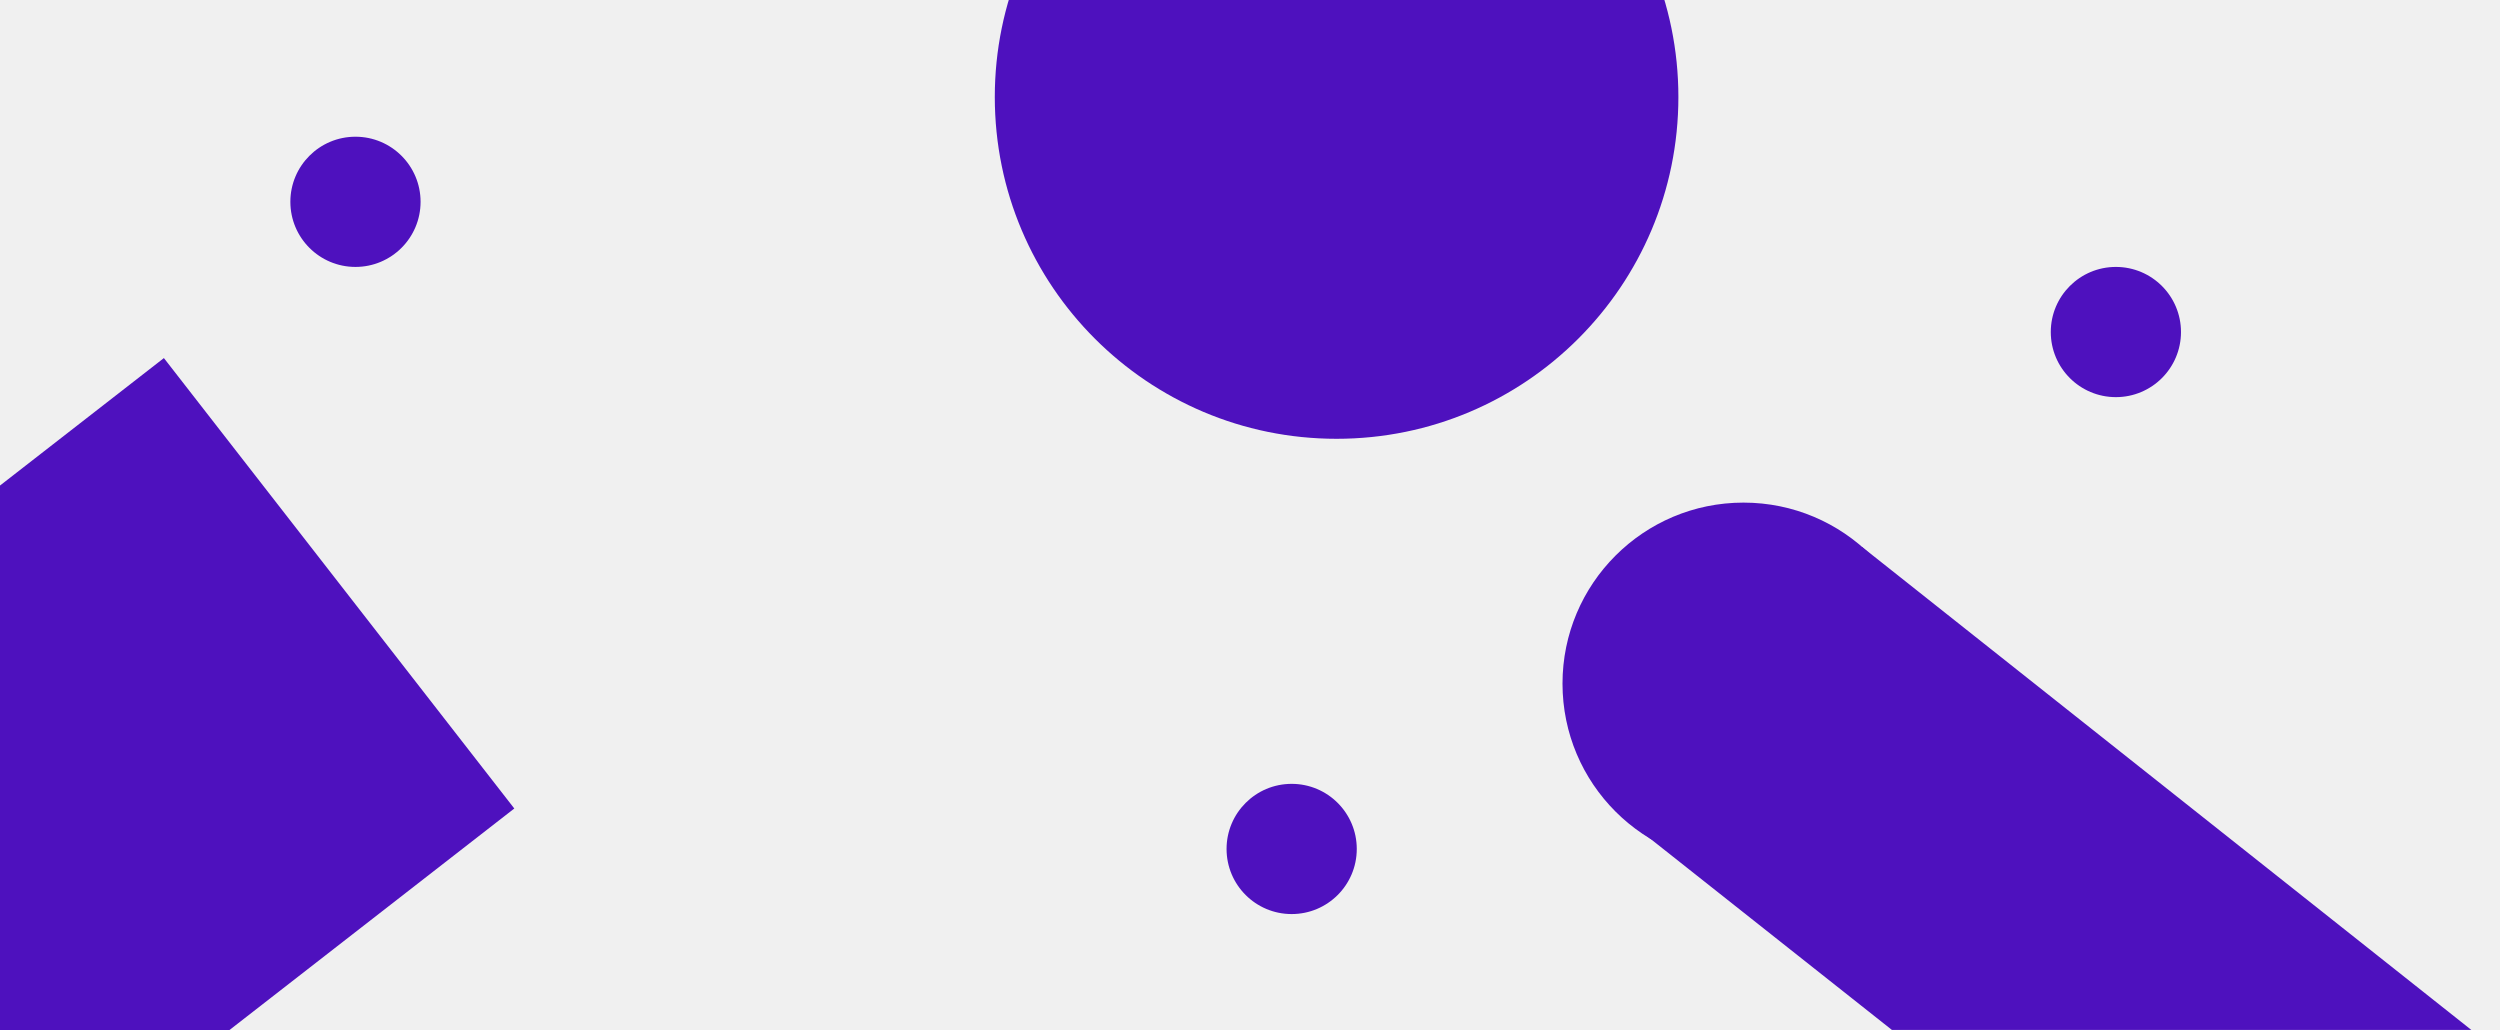
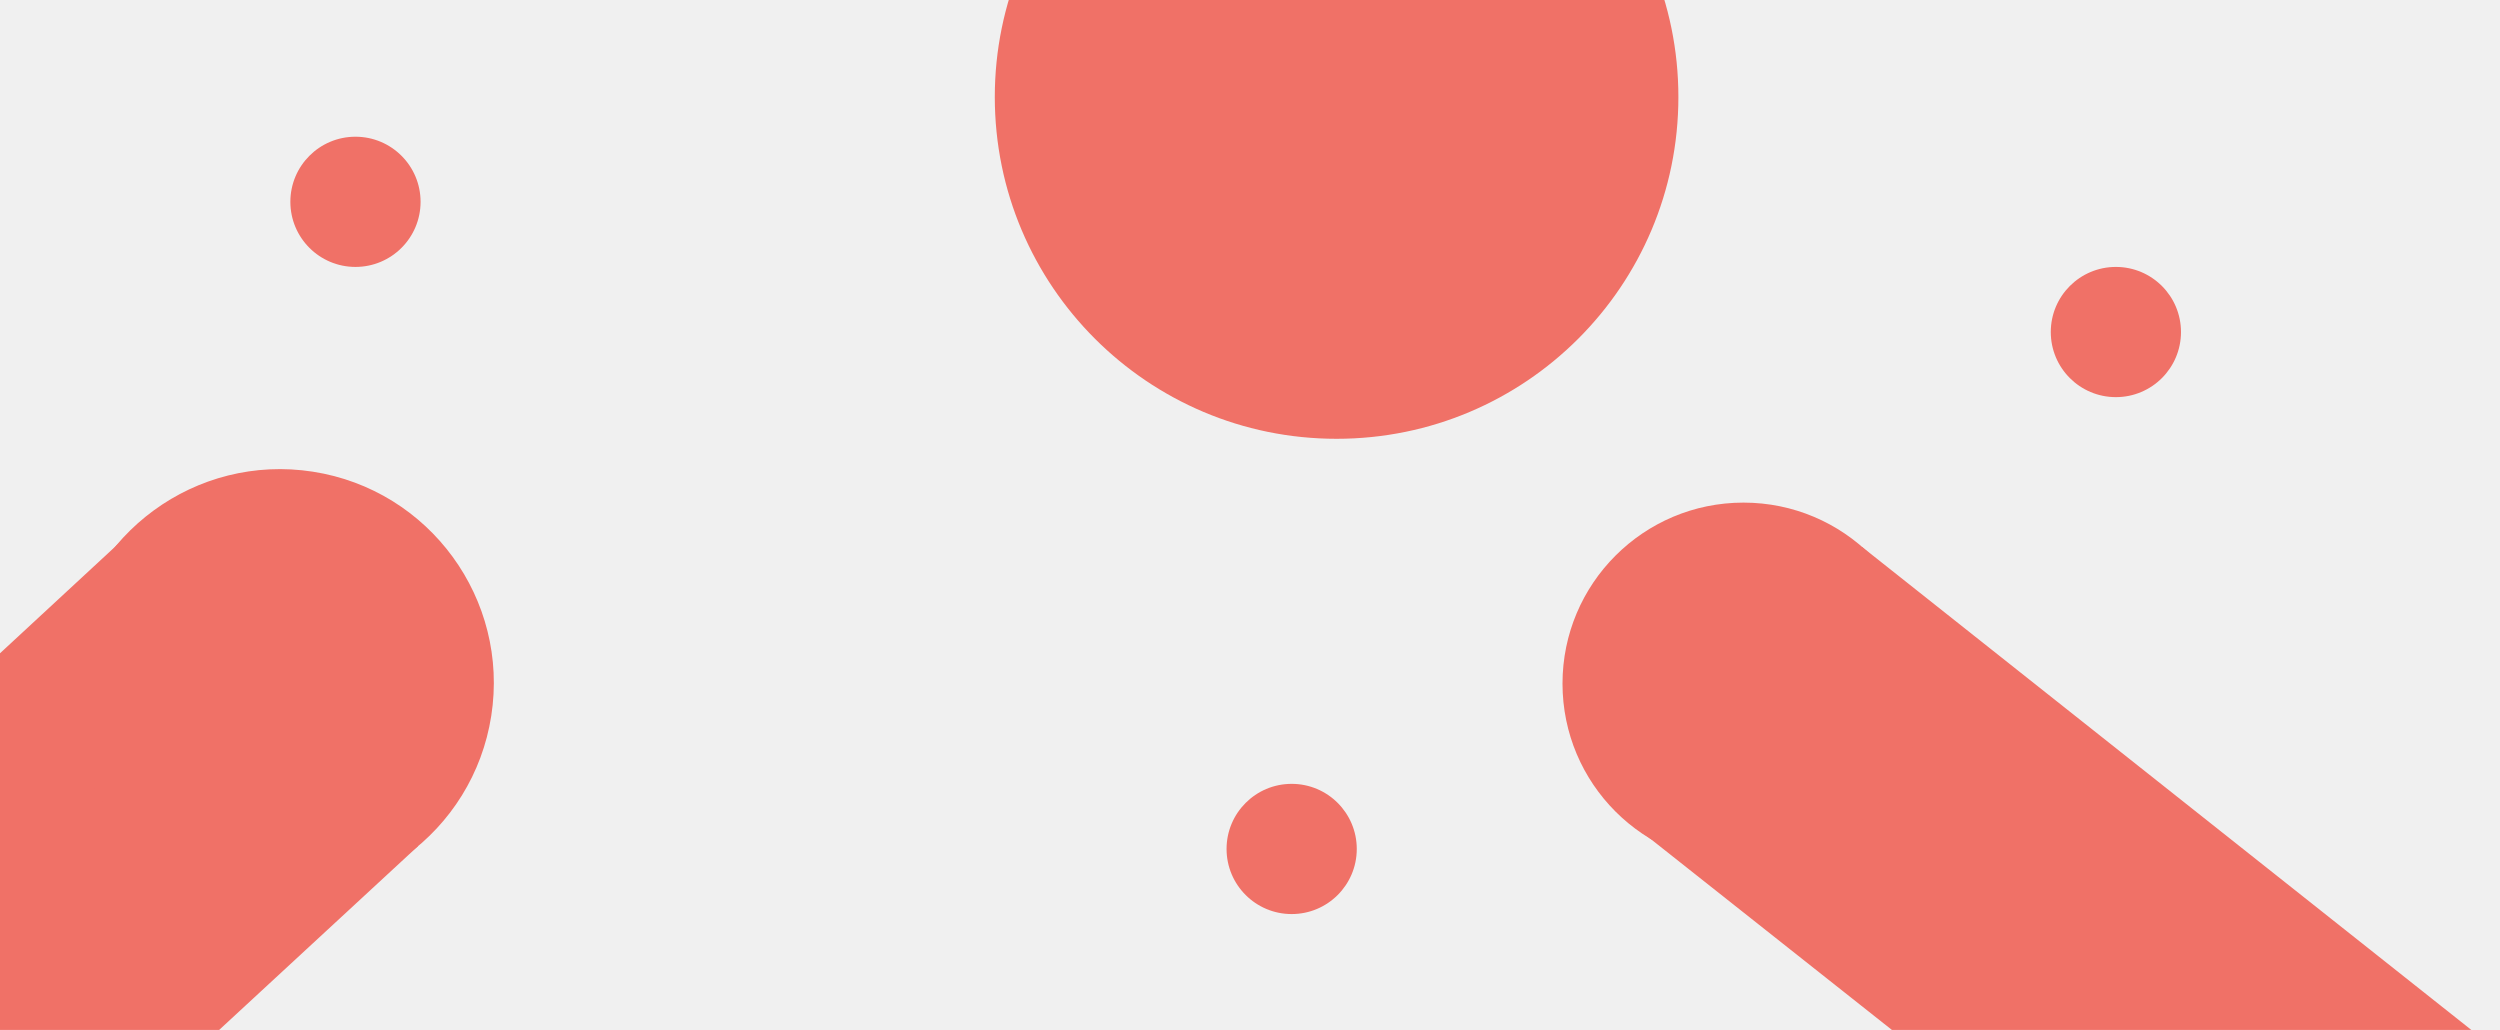
- <svg xmlns="http://www.w3.org/2000/svg" version="1.1" id="Layer_1" x="0px" y="0px" width="1920px" height="791px" viewBox="0 0 1920 791" enable-background="new 0 0 1920 791" xml:space="preserve">
-   <path fill-rule="evenodd" clip-rule="evenodd" fill="#4e11be" d="M1625,205c27.614,0,50,22.386,50,50s-22.386,50-50,50  s-50-22.386-50-50S1597.386,205,1625,205z" />
-   <path fill-rule="evenodd" clip-rule="evenodd" fill="#4e11be" d="M992,602c27.614,0,50,22.386,50,50s-22.386,50-50,50  s-50-22.386-50-50S964.386,602,992,602z" />
-   <path fill-rule="evenodd" clip-rule="evenodd" fill="#4e11be" d="M1242,624l188-204l468,371h-445L1242,624z" />
-   <path fill-rule="evenodd" clip-rule="evenodd" fill="#4e11be" d="M1339,386c76.768,0,139,62.232,139,139s-62.232,139-139,139  s-139-62.232-139-139S1262.232,386,1339,386z" />
-   <path fill-rule="evenodd" clip-rule="evenodd" fill="#4e11be" d="M1026.5-188C1171.475-188,1289-70.475,1289,74.5  S1171.475,337,1026.5,337S764,219.475,764,74.5S881.525-188,1026.5-188z" />
-   <path fill-rule="evenodd" clip-rule="evenodd" fill="#4e11be" d="M125.869,275.001L394.98,620.928L63.131,879.023L-205.98,533.096  L125.869,275.001z" />
-   <path fill-rule="evenodd" clip-rule="evenodd" fill="#4e11be" d="M273,105c27.614,0,50,22.386,50,50s-22.386,50-50,50  s-50-22.386-50-50S245.386,105,273,105z" />
+ <svg xmlns="http://www.w3.org/2000/svg" width="1920" height="791" viewBox="0 0 1920 791" fill="none">
+   <g clip-path="url(#clip0)">
+     <path fill-rule="evenodd" clip-rule="evenodd" d="M1625 205C1652.61 205 1675 227.386 1675 255C1675 282.614 1652.61 305 1625 305C1597.39 305 1575 282.614 1575 255C1575 227.386 1597.39 205 1625 205Z" fill="#F07167" />
+     <path fill-rule="evenodd" clip-rule="evenodd" d="M992 602C1019.61 602 1042 624.386 1042 652C1042 679.614 1019.61 702 992 702C964.386 702 942 679.614 942 652C942 624.386 964.386 602 992 602Z" fill="#F07167" />
+     <path fill-rule="evenodd" clip-rule="evenodd" d="M1242 624L1430 420L1898 791H1453L1242 624Z" fill="#F07167" />
+     <path fill-rule="evenodd" clip-rule="evenodd" d="M1339 386C1415.77 386 1478 448.232 1478 525C1478 601.768 1415.77 664 1339 664C1262.23 664 1200 601.768 1200 525C1200 448.232 1262.23 386 1339 386Z" fill="#F07167" />
+     <path fill-rule="evenodd" clip-rule="evenodd" d="M117.128 393.291L321.074 649.795L-197 1128.63L-116.137 609.224L117.128 393.291Z" fill="#F07167" />
+     <path fill-rule="evenodd" clip-rule="evenodd" d="M377.295 549.758C363.345 639.361 279.4 700.69 189.796 686.74C100.192 672.79 38.863 588.845 52.813 499.241C66.763 409.637 150.709 348.308 240.313 362.258C329.916 376.208 391.245 460.154 377.295 549.758Z" fill="#F07167" />
+     <path fill-rule="evenodd" clip-rule="evenodd" d="M1026.5 -188C1171.48 -188 1289 -70.475 1289 74.5C1289 219.475 1171.48 337 1026.5 337C881.525 337 764 219.475 764 74.5C764 -70.475 881.525 -188 1026.5 -188Z" fill="#F07167" />
+     <path fill-rule="evenodd" clip-rule="evenodd" d="M273 105C300.614 105 323 127.386 323 155C323 182.614 300.614 205 273 205C245.386 205 223 182.614 223 155C223 127.386 245.386 105 273 105Z" fill="#F07167" />
+   </g>
+   <defs>
+     <clipPath id="clip0">
+       <rect width="1920" height="791" fill="white" />
+     </clipPath>
+   </defs>
</svg>
